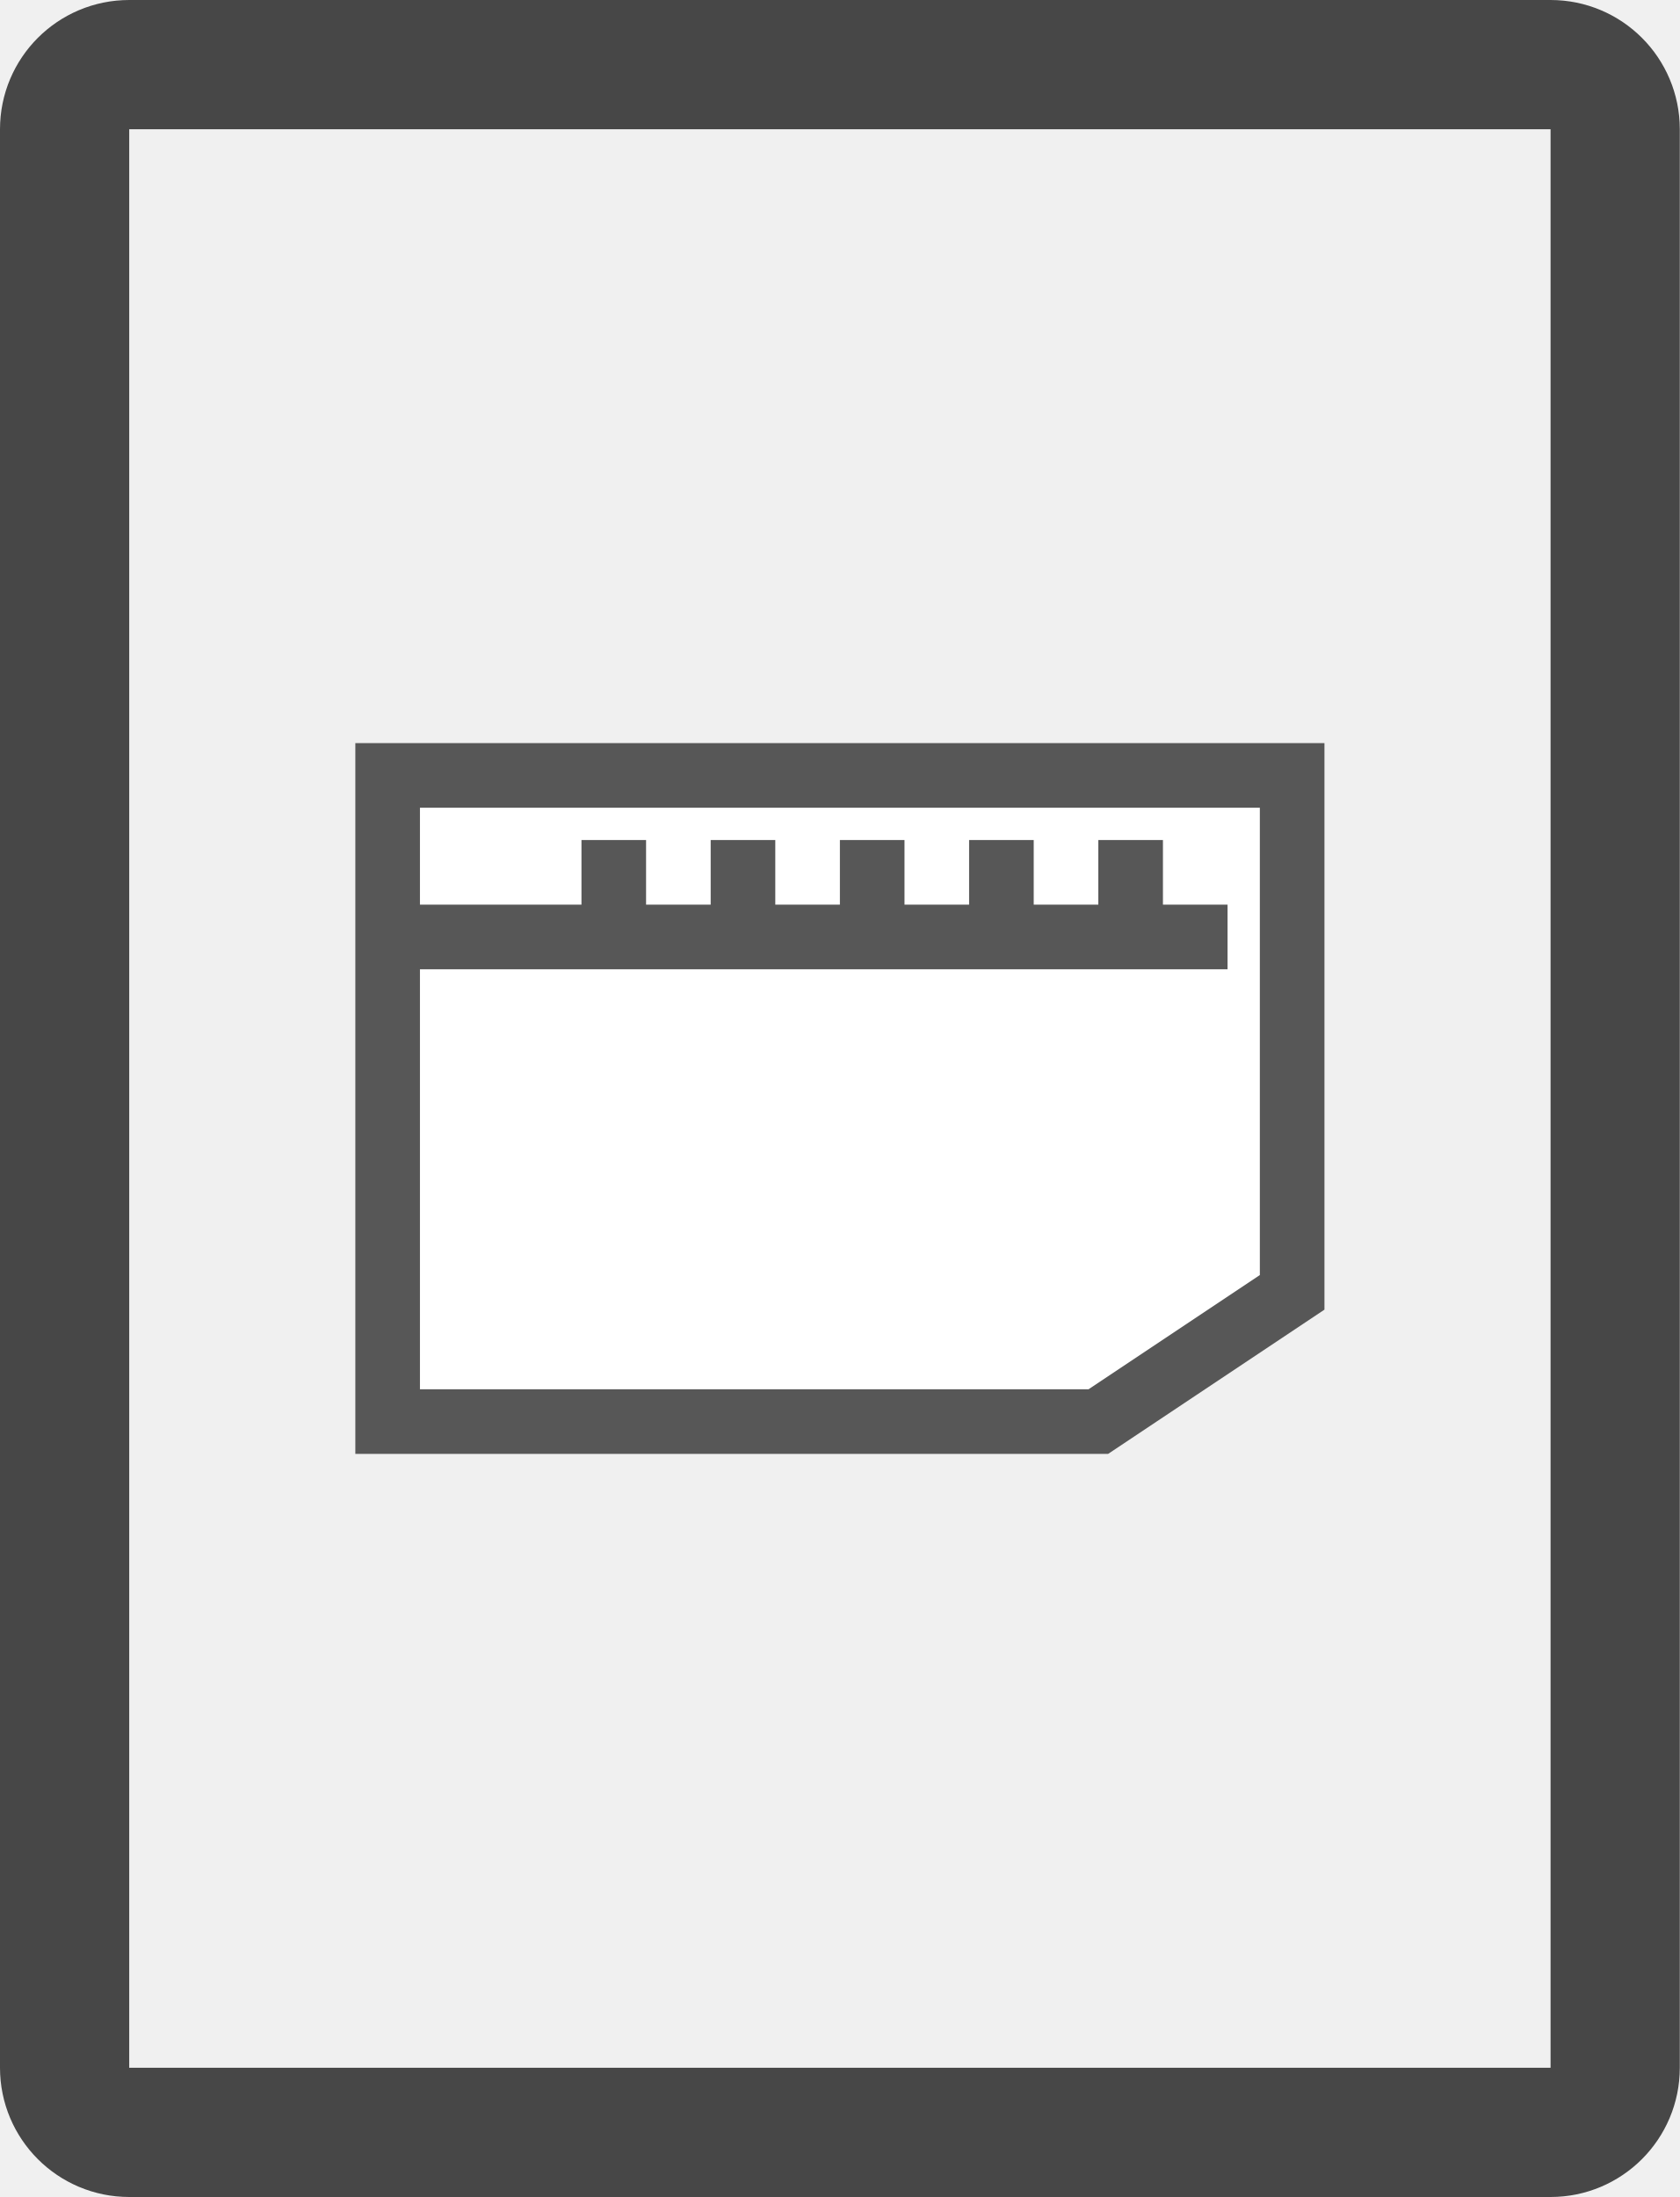
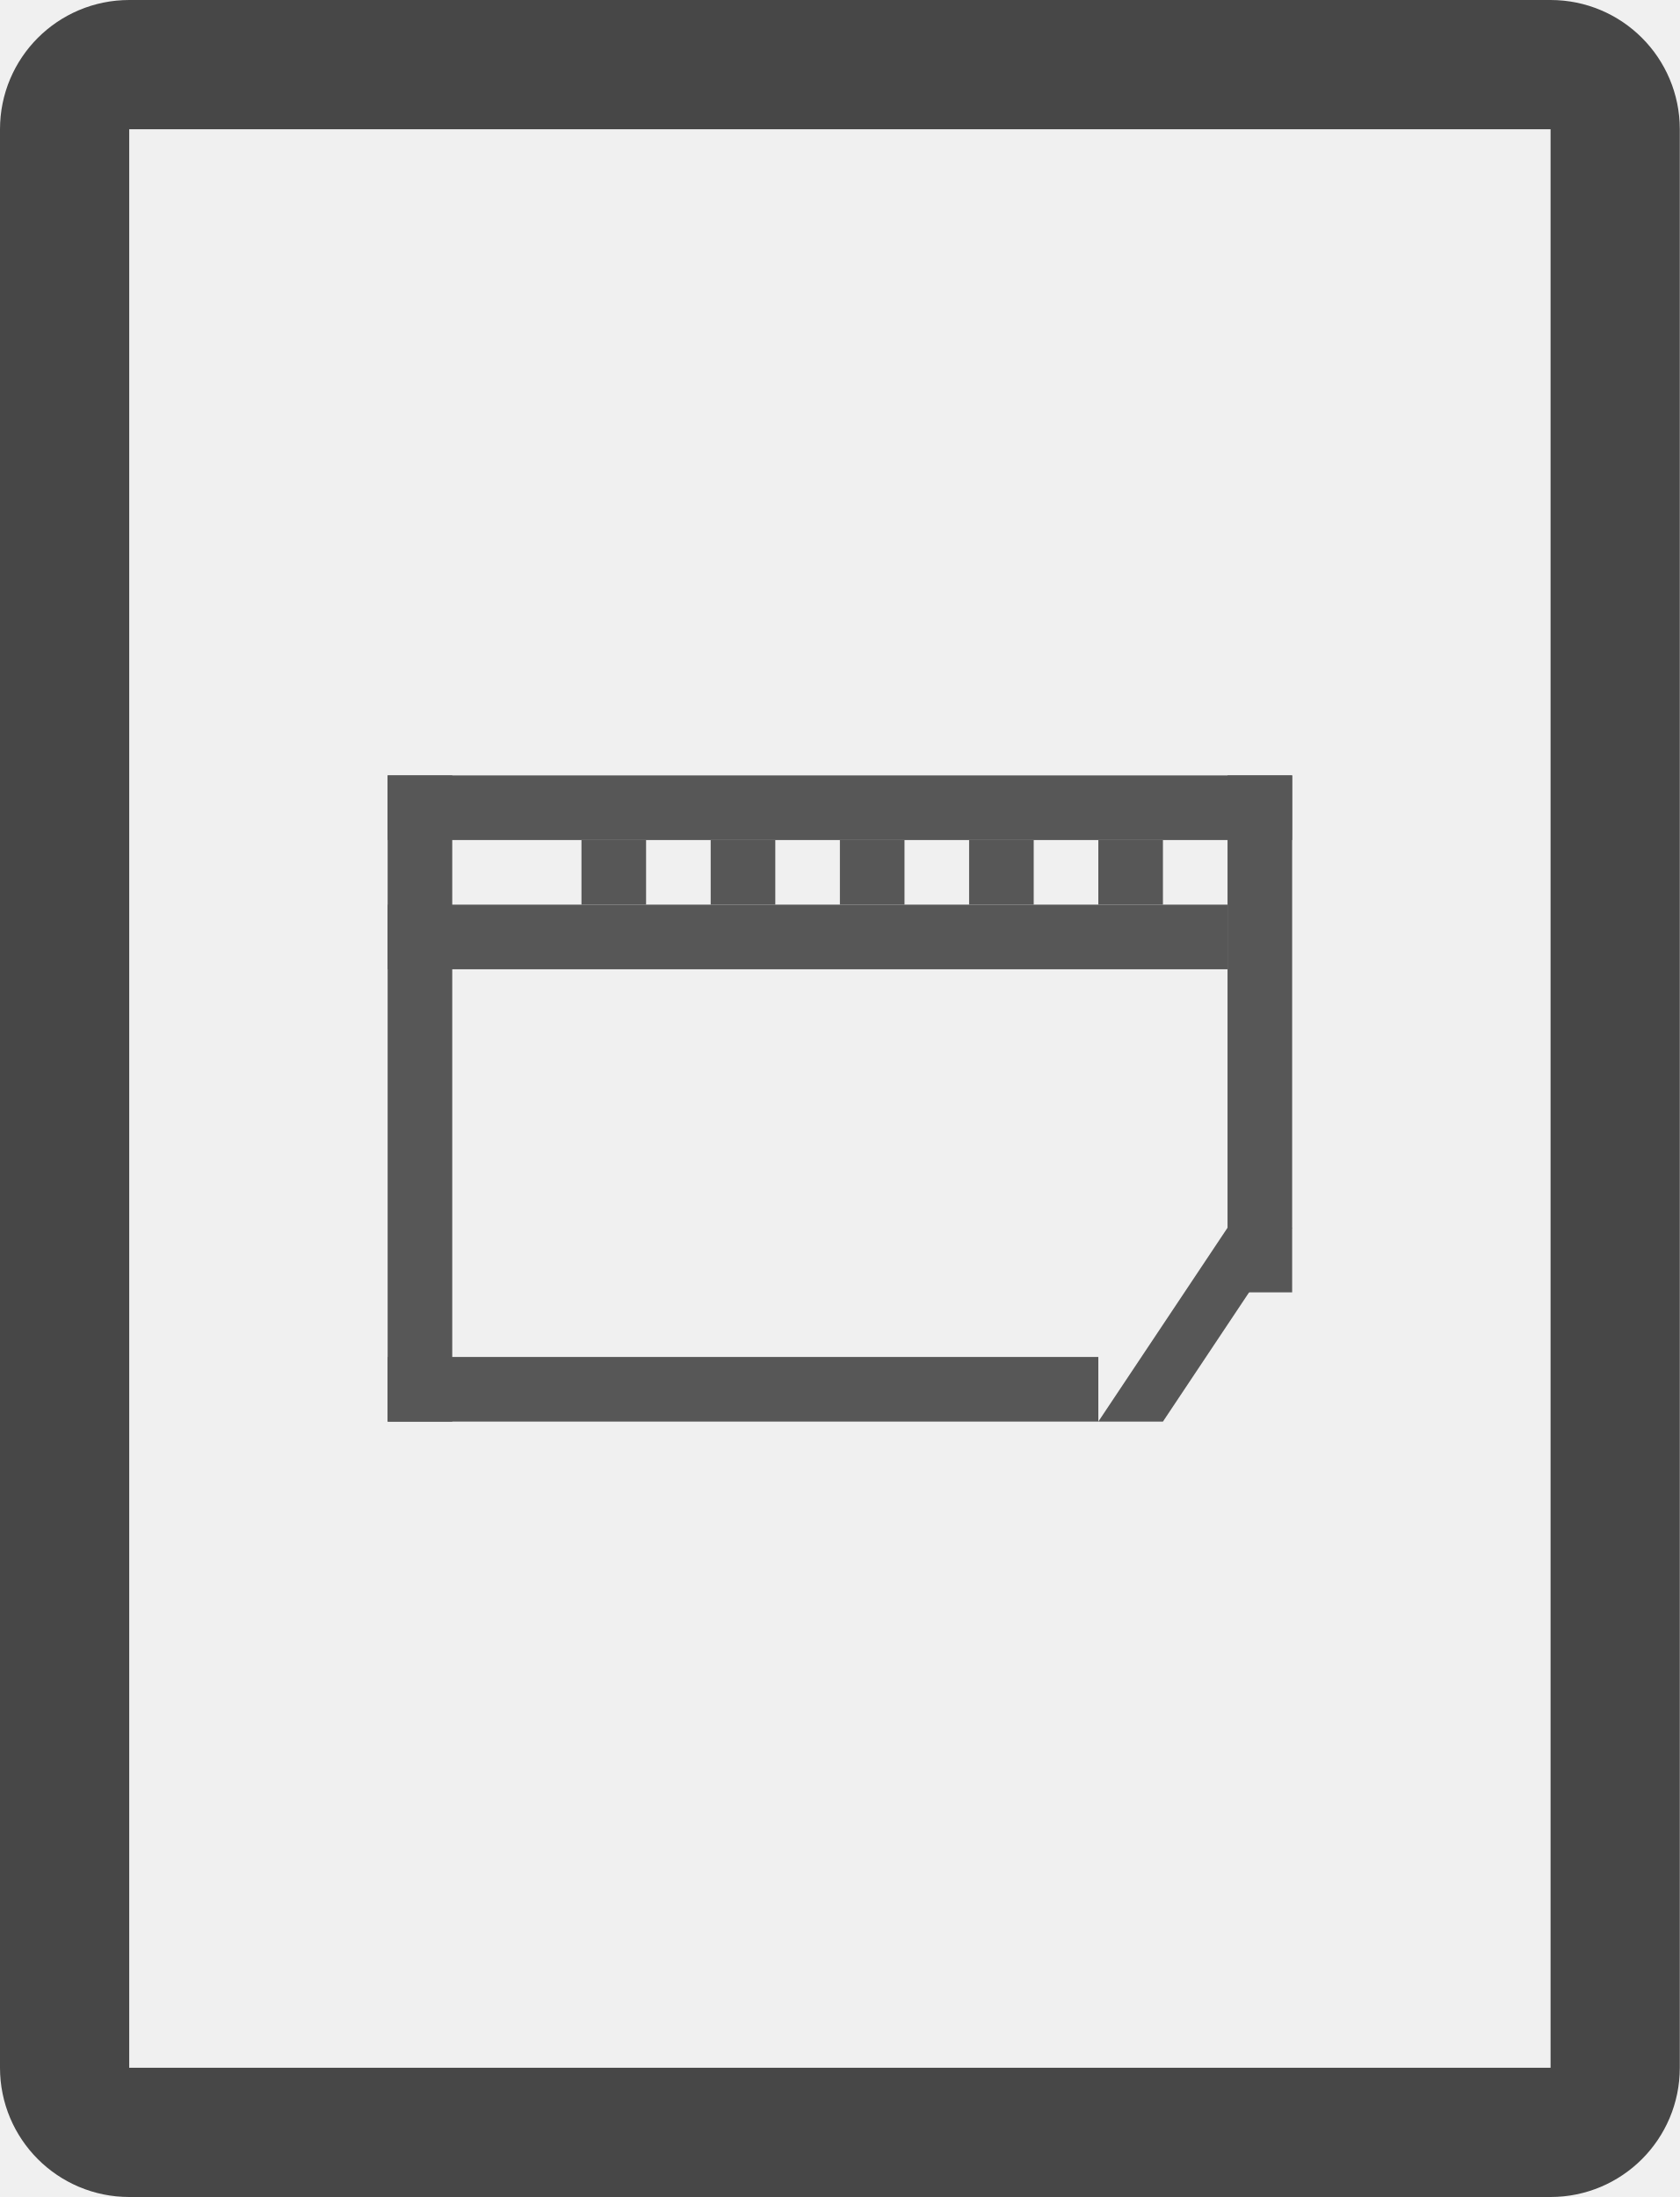
<svg xmlns="http://www.w3.org/2000/svg" width="26" height="34" viewBox="0 0 26 34">
-   <g transform="translate(1)" fill="none" fill-rule="evenodd">
-     <rect stroke="#474747" stroke-width="2" y="1" width="24" height="32" rx="1" />
-     <path d="M5 12h14v8l-3 2H5V12z" stroke="#575757" fill="#fff" />
-     <path fill="#575757" d="M5 14h13v1H5zm3-1h1v1H8zm2 0h1v1h-1zm2 0h1v1h-1zm2 0h1v1h-1zm2 0h1v1h-1z" />
+   <g fill="none" fill-rule="evenodd">
+     <g transform="translate(1)">
+       <rect stroke="#474747" stroke-width="2" y="1" width="24" height="32" rx="1" />
+       <g fill="#575757">
+         <path d="M5 12h1v10H5z" />
+         <path d="M18 12h1v8h-1z" />
+         <path d="M5 12h14v1H5z" />
+         <path d="M5 21h11v1H5z" />
+         <path d="M18 19h1l-2 3h-1l2-3z" />
+         <path d="M5 14h13v1H5z" />
+         <path d="M8 13h1v1H8z" />
+         <path d="M10 13h1v1h-1z" />
+         <path d="M12 13h1v1h-1z" />
+         <path d="M14 13h1v1h-1z" />
+         <path d="M16 13h1v1h-1z" />
+       </g>
+     </g>
  </g>
</svg>
